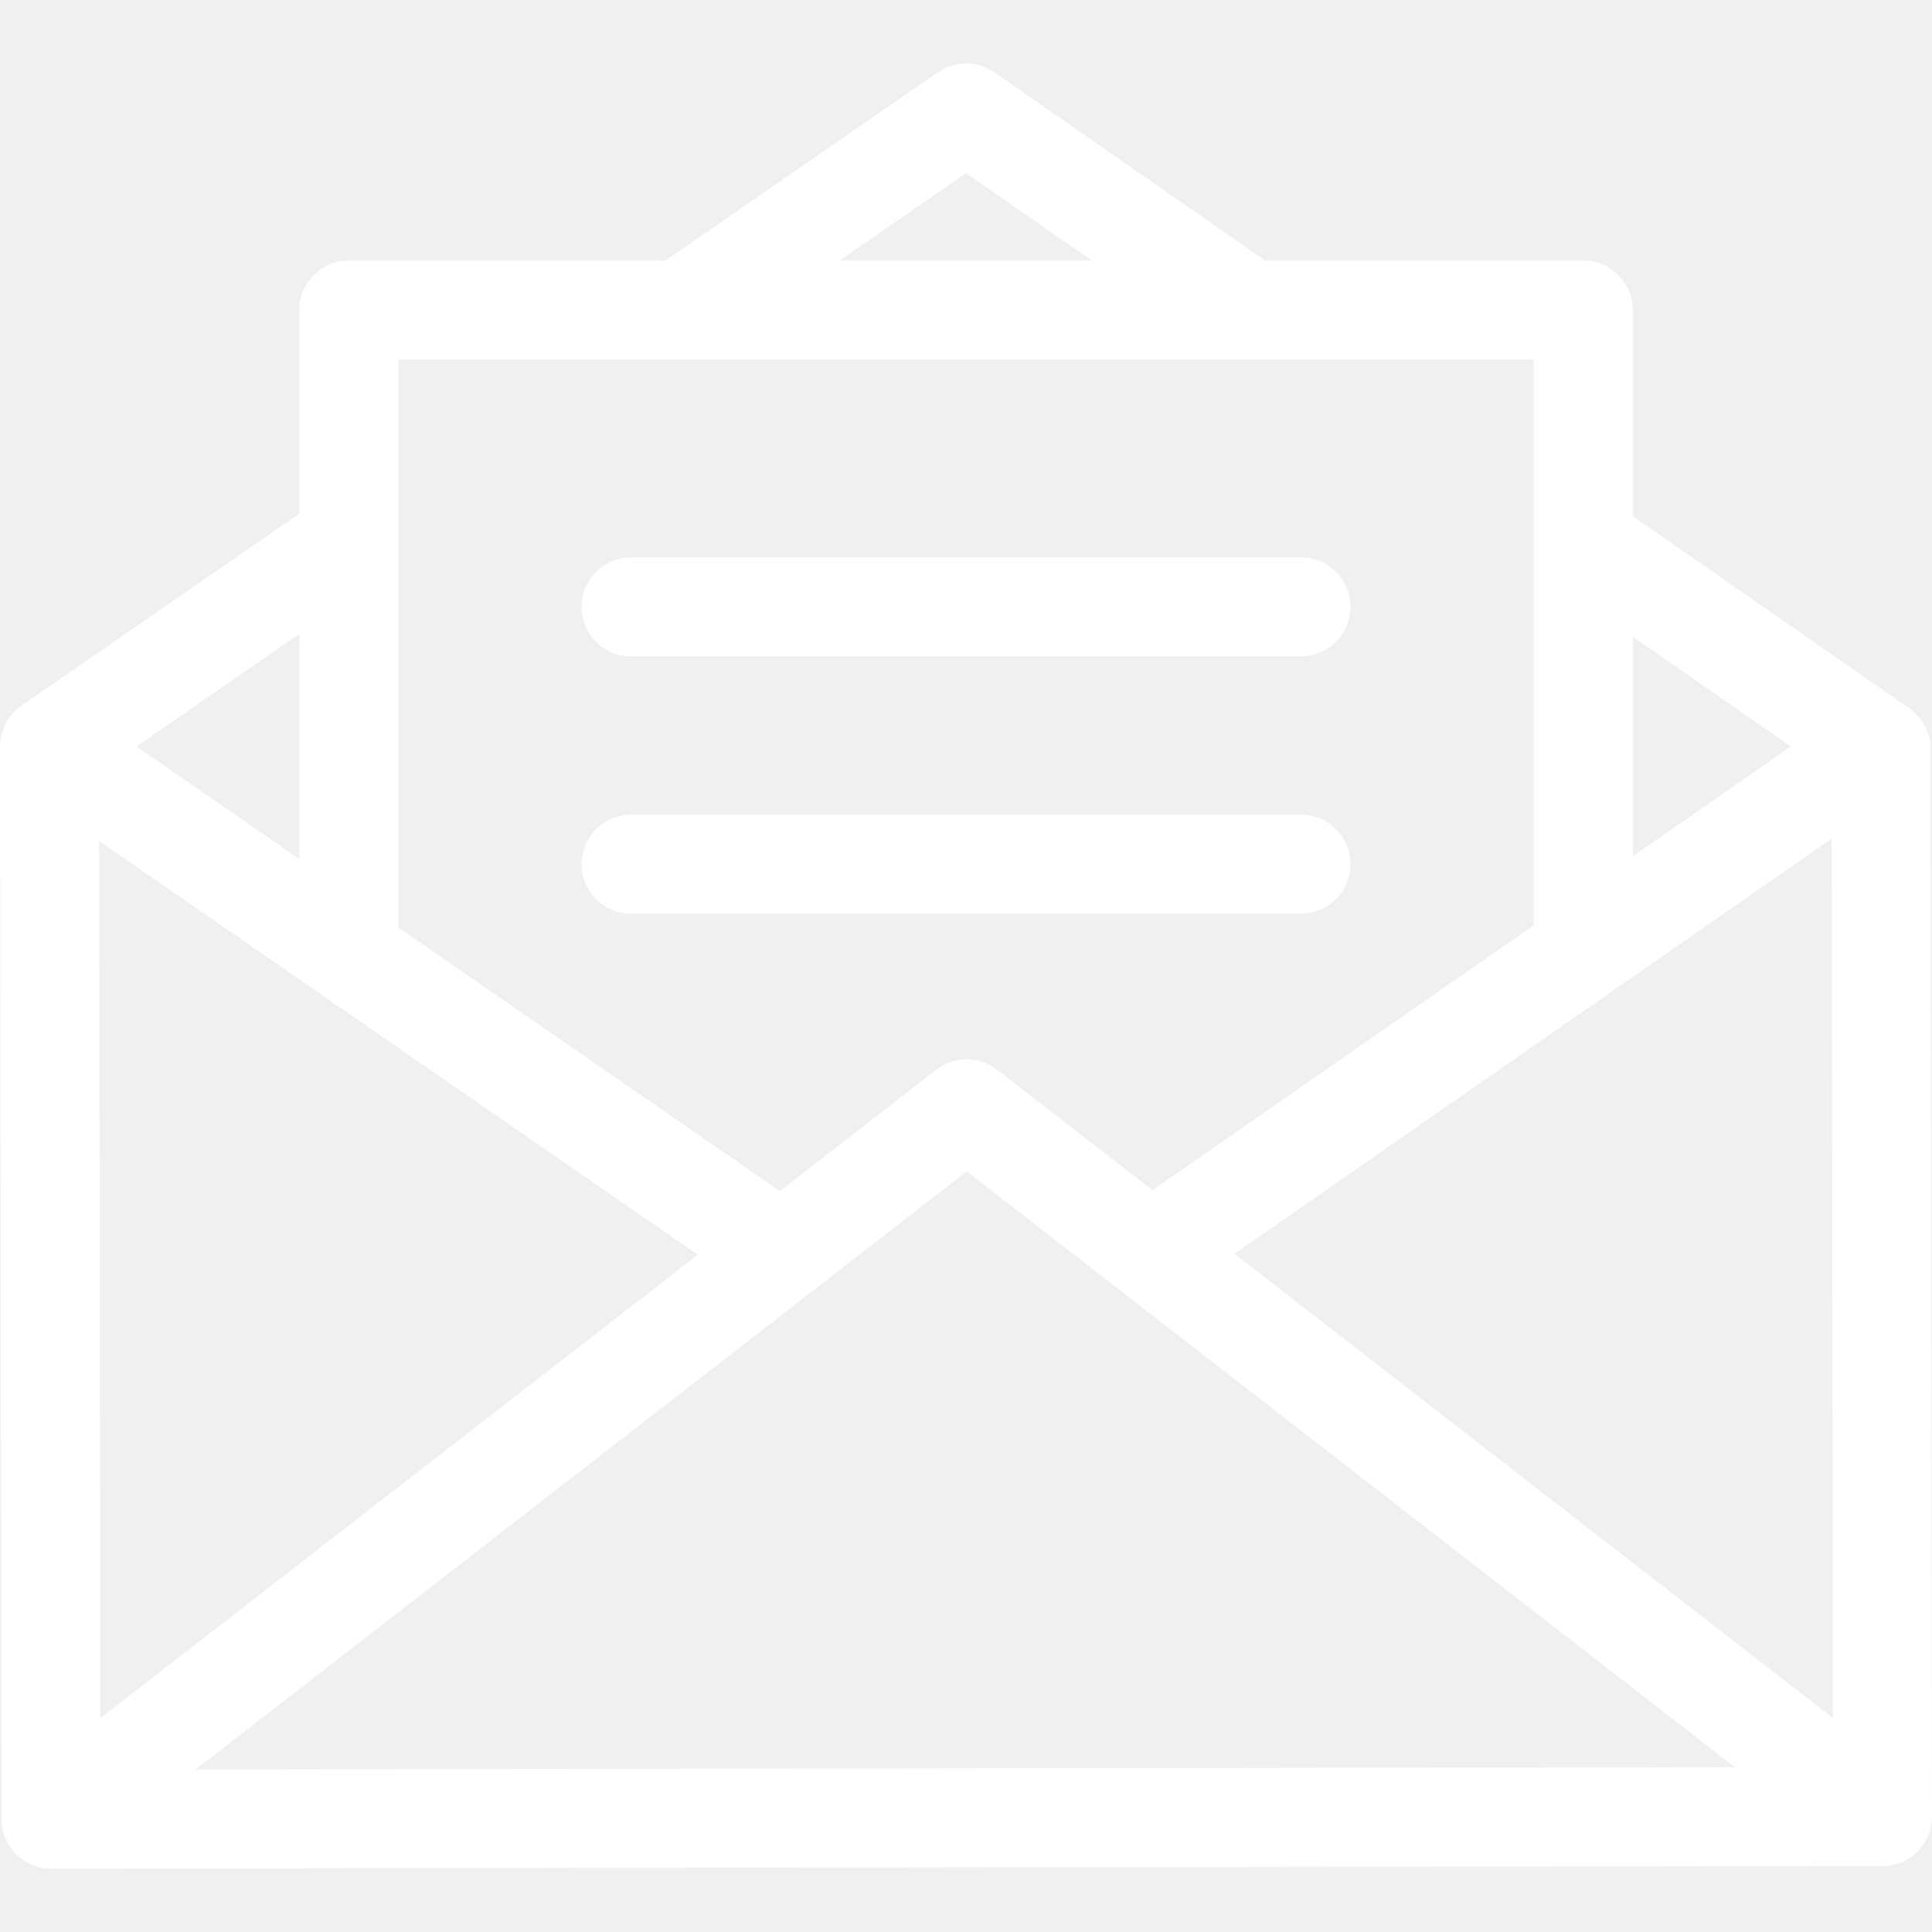
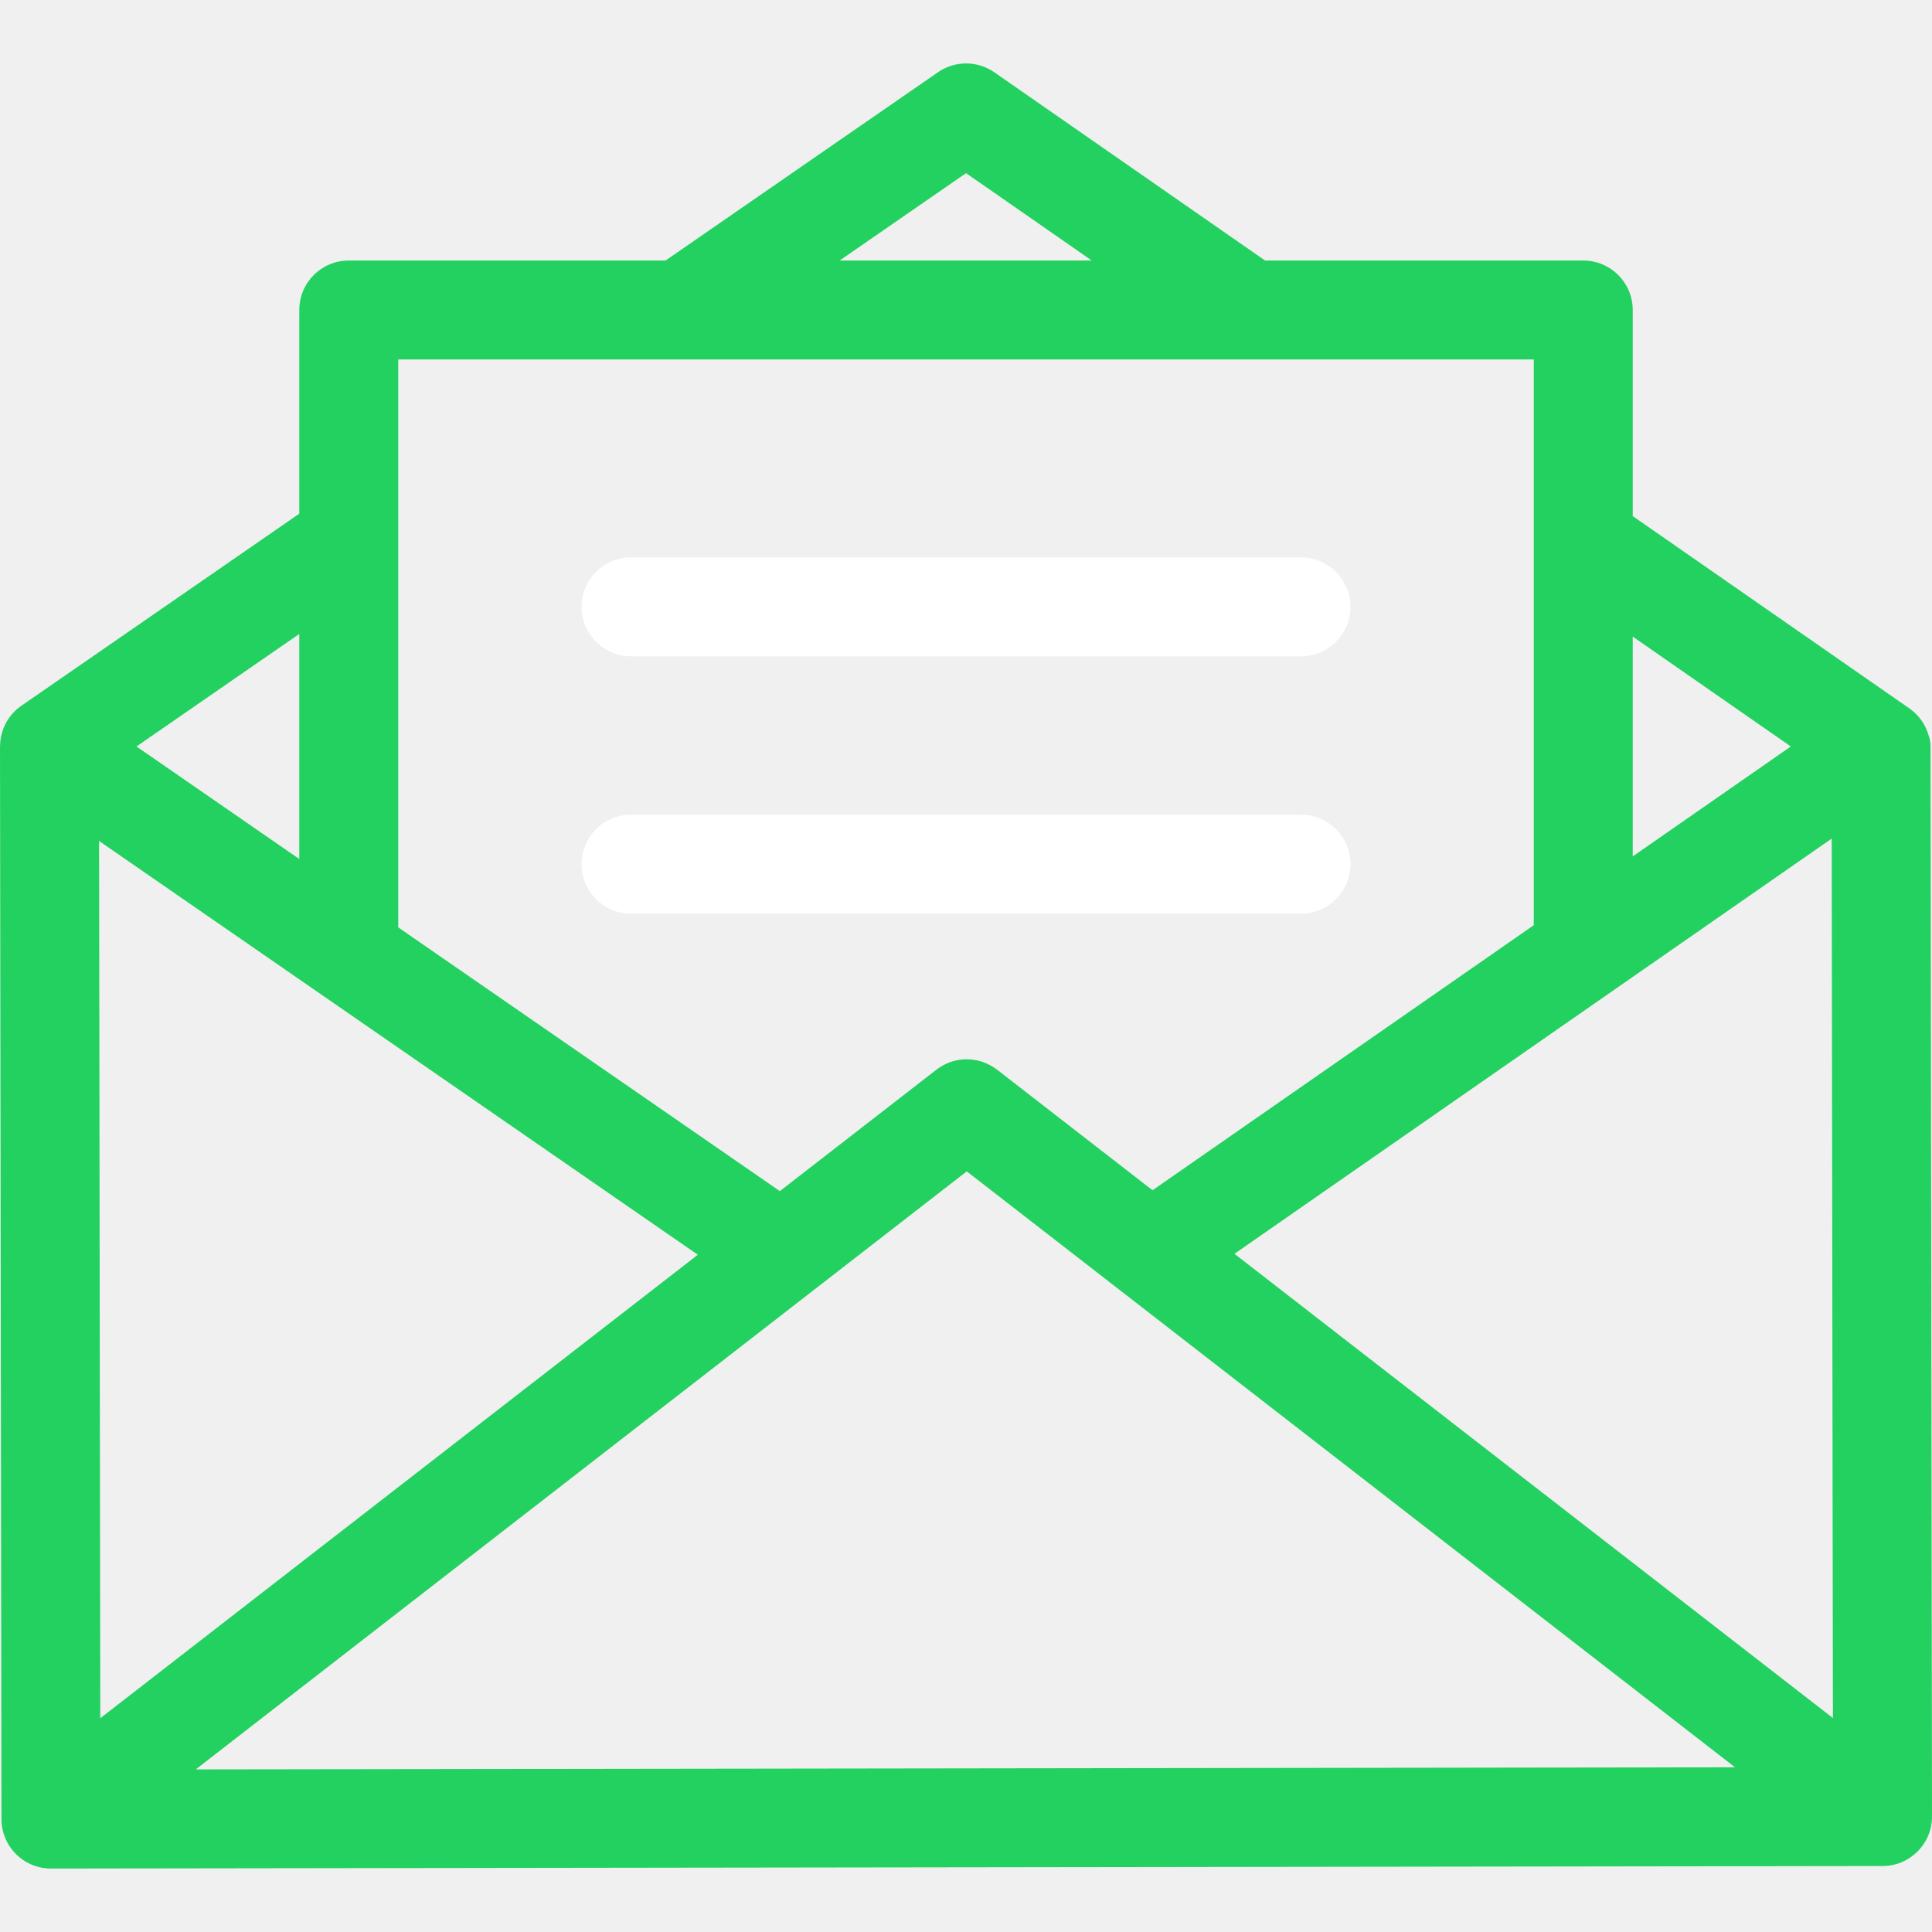
<svg xmlns="http://www.w3.org/2000/svg" version="1.1" id="Layer_1" x="0px" y="0px" viewBox="0 0 512 512" style="enable-background:new 0 0 512 512;" xml:space="preserve">
  <g>
    <g>
-       <path style="fill:#FFFFFF;" d="M511.609,197.601c-0.001-0.77-0.173-1.933-0.472-2.603c-0.787-2.854-2.536-5.461-5.154-7.281l-73.292-50.948V82.153    c0-7.24-5.872-13.112-13.112-13.112H335.26l-71.743-49.878c-4.484-3.121-10.437-3.134-14.935-0.026l-72.206,49.904H92.426    c-7.242,0-13.112,5.872-13.112,13.112v53.973L5.666,187.027c-3.623,2.504-5.583,6.507-5.645,10.6    C0.017,197.704,0,197.777,0,197.857l0.391,284.235c0.005,3.477,1.391,6.81,3.852,9.266c2.458,2.451,5.788,3.827,9.26,3.827    c0.007,0,0.012,0,0.018,0l485.385-0.667c7.24-0.01,13.104-5.889,13.094-13.13L511.609,197.601z M432.69,168.708l41.898,29.118    l-41.898,29.128V168.708z M256.015,45.884l33.31,23.156h-66.812L256.015,45.884z M105.538,95.265h300.928v149.921L305.43,315.428    l-41.194-31.954c-0.064-0.05-0.119-0.081-0.181-0.126c-4.604-3.454-11.116-3.581-15.894,0.126l-41.493,32.185l-101.13-69.893    V95.265z M79.314,168.003v59.64l-43.146-29.819L79.314,168.003z M26.258,222.867l158.669,109.655L26.578,455.346L26.258,222.867z     M51.875,468.909l204.324-158.484l203.591,157.923L51.875,468.909z M327.144,332.271l158.276-110.036l0.32,233.059    L327.144,332.271z" />
+       <path style="fill:#23d160;" d="M511.609,197.601c-0.001-0.77-0.173-1.933-0.472-2.603c-0.787-2.854-2.536-5.461-5.154-7.281l-73.292-50.948V82.153    c0-7.24-5.872-13.112-13.112-13.112H335.26l-71.743-49.878c-4.484-3.121-10.437-3.134-14.935-0.026l-72.206,49.904H92.426    c-7.242,0-13.112,5.872-13.112,13.112v53.973L5.666,187.027c-3.623,2.504-5.583,6.507-5.645,10.6    C0.017,197.704,0,197.777,0,197.857l0.391,284.235c0.005,3.477,1.391,6.81,3.852,9.266c2.458,2.451,5.788,3.827,9.26,3.827    c0.007,0,0.012,0,0.018,0l485.385-0.667c7.24-0.01,13.104-5.889,13.094-13.13L511.609,197.601z M432.69,168.708l41.898,29.118    l-41.898,29.128V168.708z M256.015,45.884l33.31,23.156h-66.812L256.015,45.884z M105.538,95.265h300.928v149.921L305.43,315.428    l-41.194-31.954c-0.064-0.05-0.119-0.081-0.181-0.126c-4.604-3.454-11.116-3.581-15.894,0.126l-41.493,32.185l-101.13-69.893    V95.265z M79.314,168.003v59.64l-43.146-29.819L79.314,168.003z M26.258,222.867l158.669,109.655L26.578,455.346L26.258,222.867z     M51.875,468.909l204.324-158.484l203.591,157.923L51.875,468.909z M327.144,332.271l158.276-110.036l0.32,233.059    L327.144,332.271z" />
    </g>
  </g>
  <g>
    <g>
      <path style="fill:#FFFFFF;" d="M344.77,147.713H167.234c-7.24,0-13.112,5.872-13.112,13.112s5.872,13.112,13.112,13.112H344.77    c7.242,0,13.112-5.872,13.112-13.112S352.012,147.713,344.77,147.713z" />
    </g>
  </g>
  <g>
    <g>
      <path style="fill:#FFFFFF;" d="M344.77,215.895H167.234c-7.24,0-13.112,5.872-13.112,13.112c0,7.24,5.872,13.112,13.112,13.112H344.77    c7.242,0,13.112-5.872,13.112-13.112C357.882,221.767,352.012,215.895,344.77,215.895z" />
    </g>
  </g>
  <g>
</g>
  <g>
</g>
  <g>
</g>
  <g>
</g>
  <g>
</g>
  <g>
</g>
  <g>
</g>
  <g>
</g>
  <g>
</g>
  <g>
</g>
  <g>
</g>
  <g>
</g>
  <g>
</g>
  <g>
</g>
  <g>
</g>
</svg>
